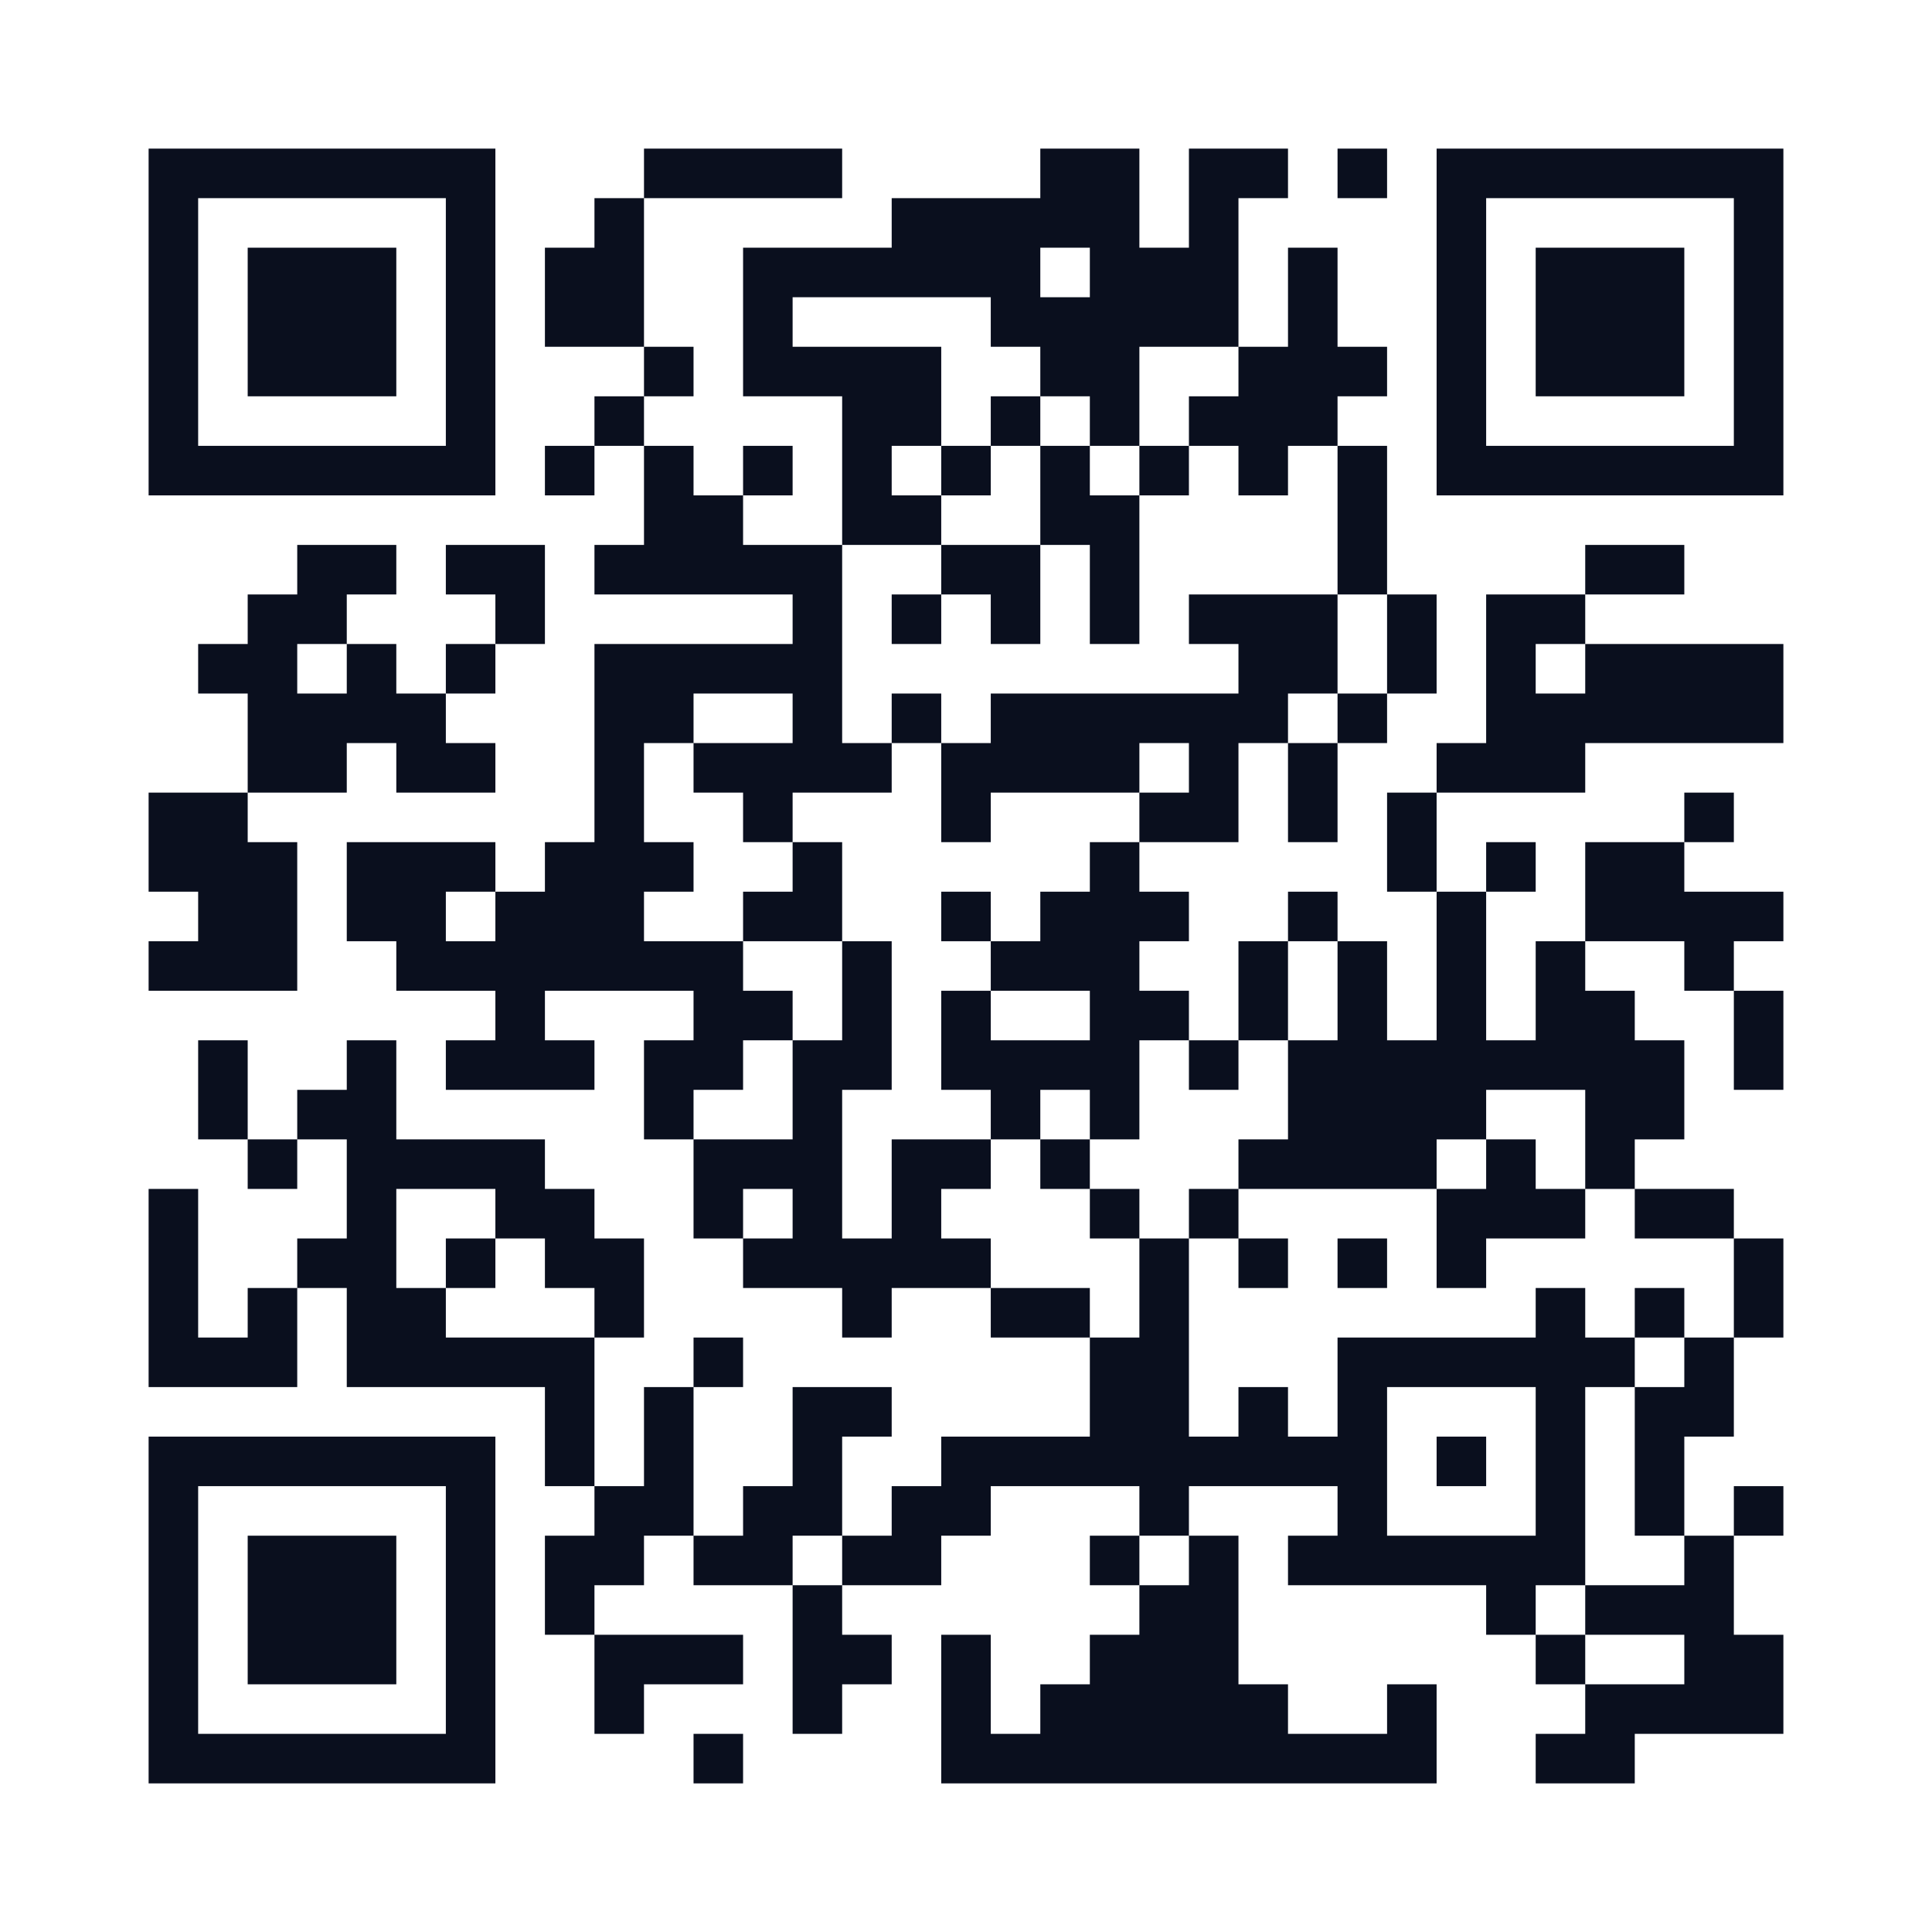
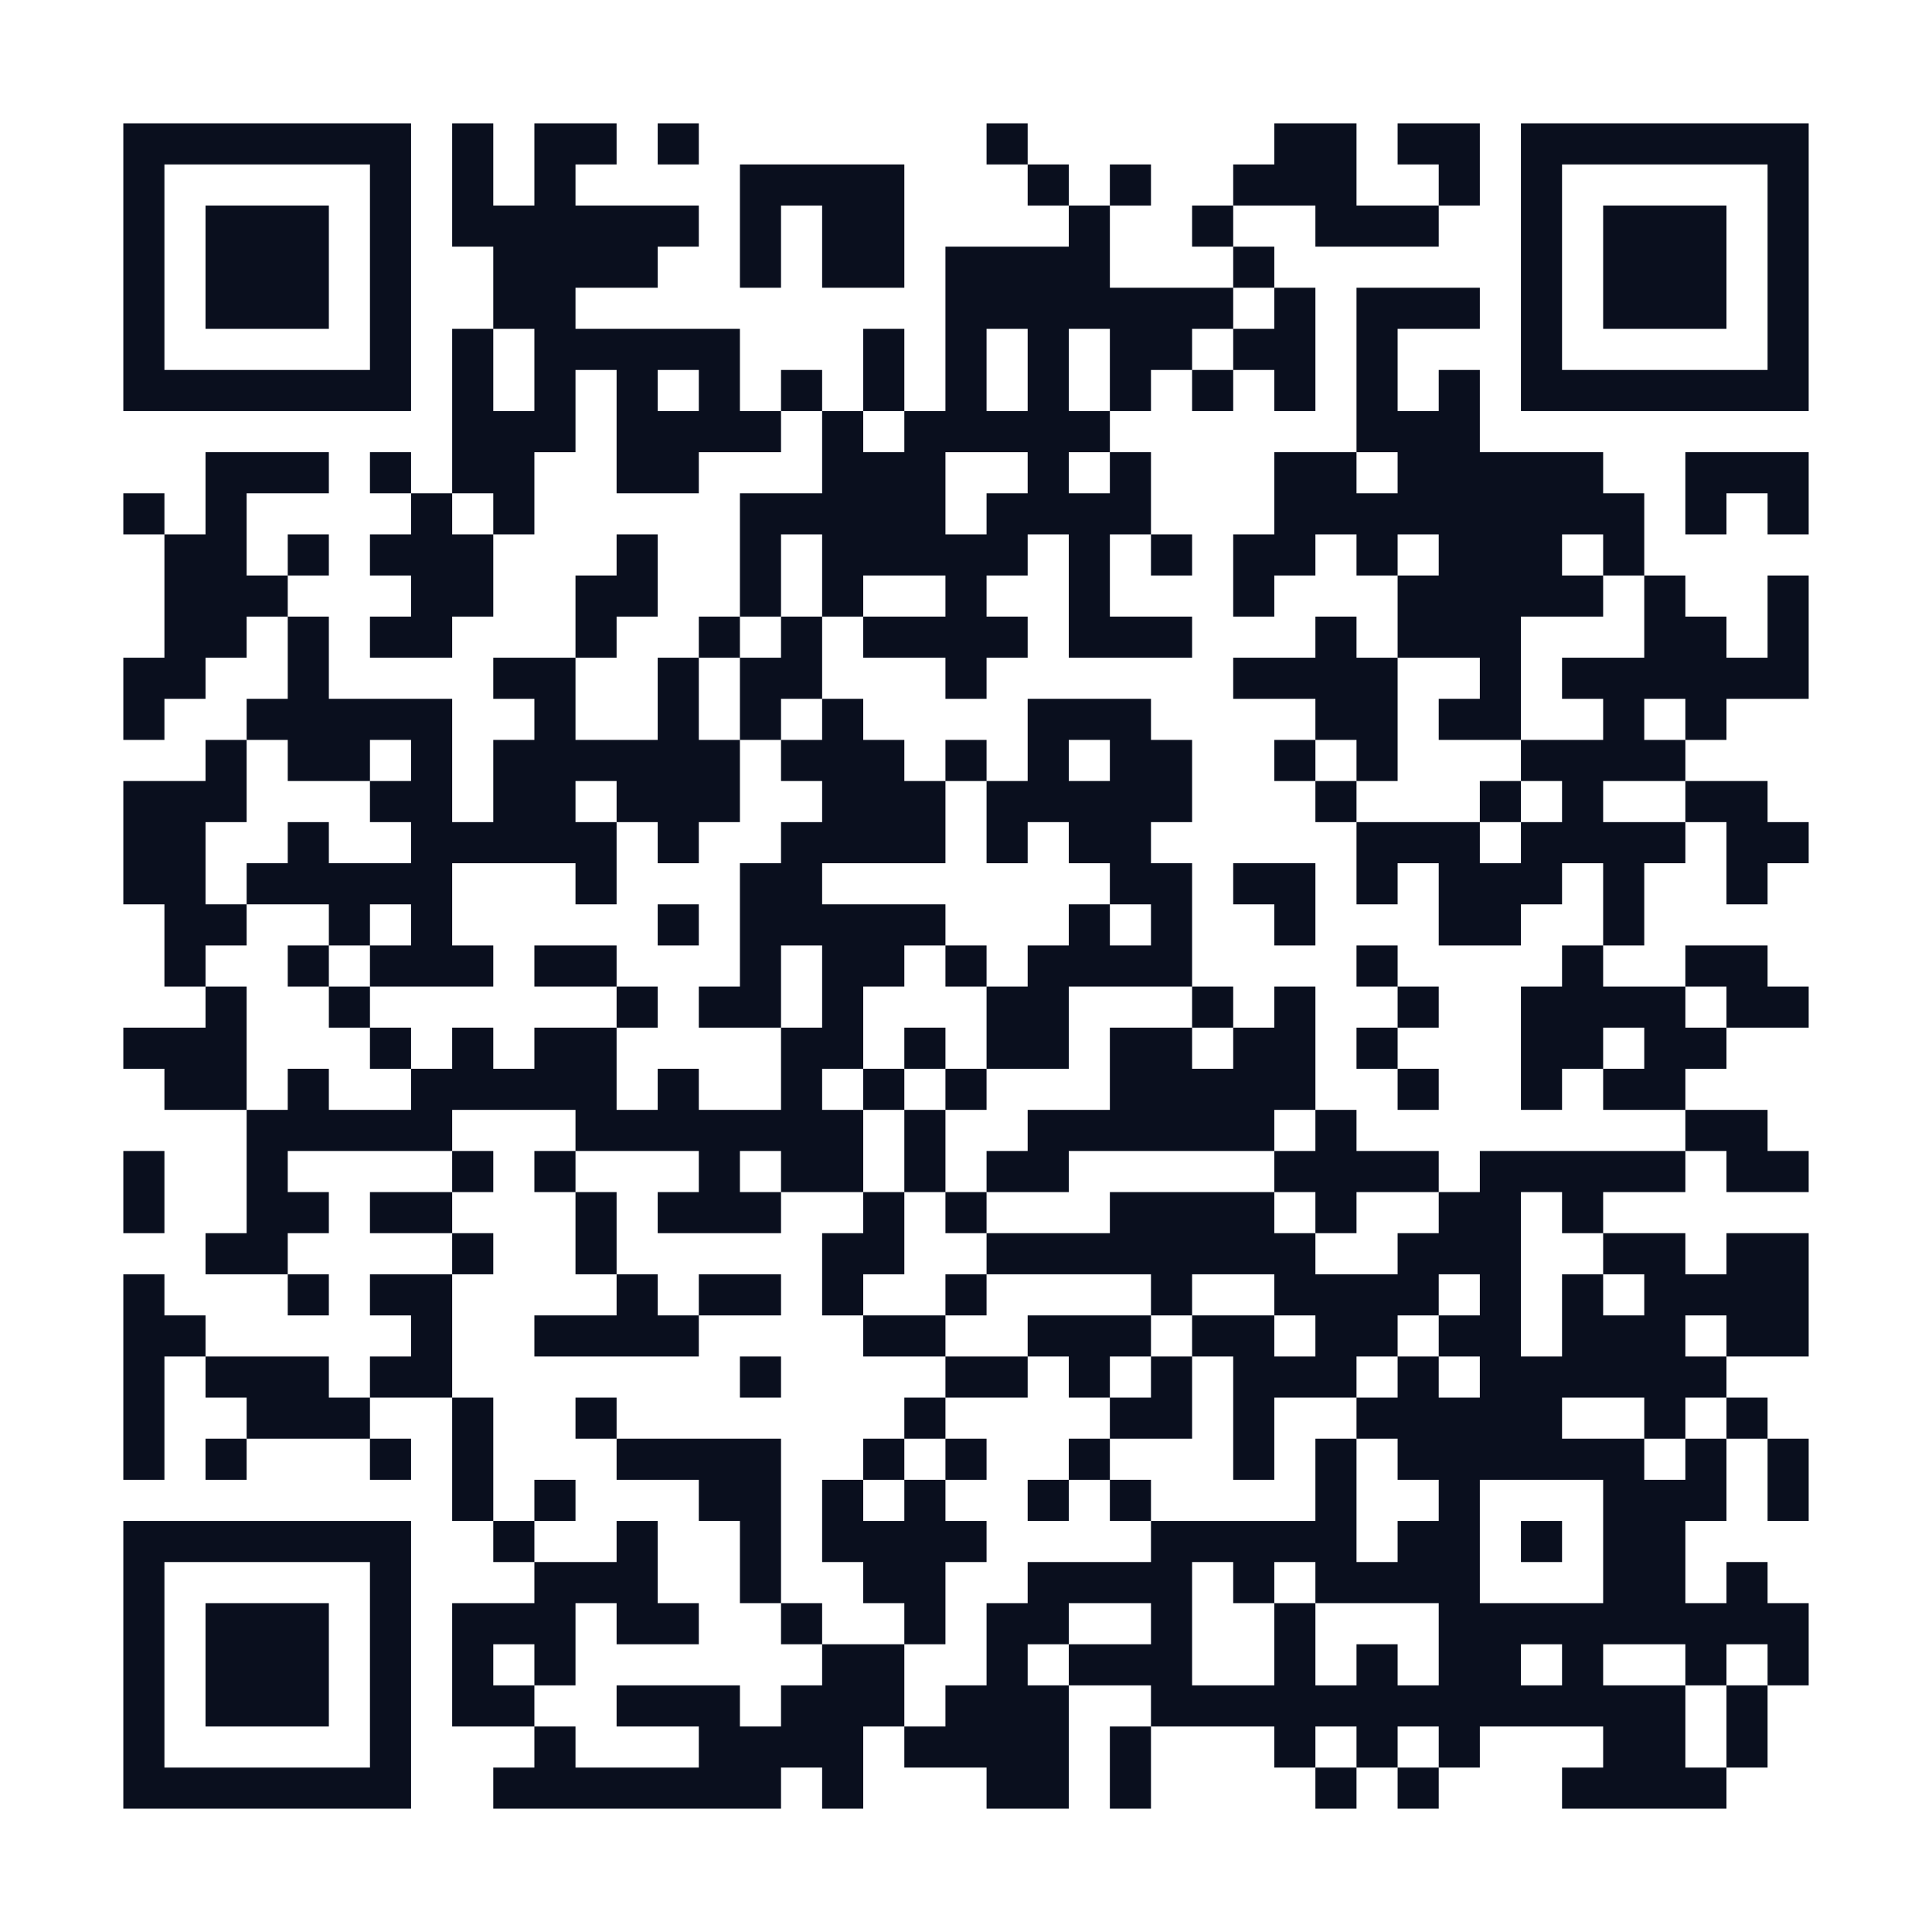
- <svg xmlns="http://www.w3.org/2000/svg" width="312" height="312" class="segno">
-   <g transform="scale(8)">
-     <path fill="#fff" d="M0 0h39v39h-39z" />
-     <path class="qrline" stroke="#0a0f1e" d="M3 3.5h7m3 0h4m4 0h2m1 0h2m1 0h1m1 0h7m-33 1h1m5 0h1m2 0h1m5 0h5m1 0h1m4 0h1m5 0h1m-33 1h1m1 0h3m1 0h1m1 0h2m2 0h6m1 0h3m1 0h1m2 0h1m1 0h3m1 0h1m-33 1h1m1 0h3m1 0h1m1 0h2m2 0h1m4 0h5m1 0h1m2 0h1m1 0h3m1 0h1m-33 1h1m1 0h3m1 0h1m3 0h1m1 0h4m2 0h2m2 0h3m1 0h1m1 0h3m1 0h1m-33 1h1m5 0h1m2 0h1m4 0h2m1 0h1m1 0h1m1 0h3m2 0h1m5 0h1m-33 1h7m1 0h1m1 0h1m1 0h1m1 0h1m1 0h1m1 0h1m1 0h1m1 0h1m1 0h1m1 0h7m-23 1h2m2 0h2m2 0h2m4 0h1m-22 1h2m1 0h2m1 0h5m2 0h2m1 0h1m4 0h1m4 0h2m-29 1h2m3 0h1m5 0h1m1 0h1m1 0h1m1 0h1m1 0h3m1 0h1m1 0h2m-28 1h2m1 0h1m1 0h1m2 0h5m8 0h2m1 0h1m1 0h1m1 0h4m-31 1h4m3 0h2m2 0h1m1 0h1m1 0h6m1 0h1m2 0h6m-31 1h2m1 0h2m2 0h1m1 0h4m1 0h4m1 0h1m1 0h1m2 0h3m-29 1h2m7 0h1m2 0h1m3 0h1m3 0h2m1 0h1m1 0h1m5 0h1m-32 1h3m1 0h3m1 0h3m2 0h1m5 0h1m5 0h1m1 0h1m1 0h2m-30 1h2m1 0h2m1 0h3m2 0h2m2 0h1m1 0h3m2 0h1m2 0h1m2 0h4m-33 1h3m2 0h7m2 0h1m2 0h3m2 0h1m1 0h1m1 0h1m1 0h1m2 0h1m-25 1h1m3 0h2m1 0h1m1 0h1m2 0h2m1 0h1m1 0h1m1 0h1m1 0h2m2 0h1m-32 1h1m2 0h1m1 0h3m1 0h2m1 0h2m1 0h4m1 0h1m1 0h8m1 0h1m-32 1h1m1 0h2m5 0h1m2 0h1m3 0h1m1 0h1m3 0h4m2 0h2m-29 1h1m1 0h4m3 0h3m1 0h2m1 0h1m3 0h4m1 0h1m1 0h1m-30 1h1m3 0h1m2 0h2m2 0h1m1 0h1m1 0h1m3 0h1m1 0h1m4 0h3m1 0h2m-32 1h1m2 0h2m1 0h1m1 0h2m2 0h5m3 0h1m1 0h1m1 0h1m1 0h1m5 0h1m-33 1h1m1 0h1m1 0h2m3 0h1m4 0h1m2 0h2m1 0h1m7 0h1m1 0h1m1 0h1m-33 1h3m1 0h5m2 0h1m7 0h2m3 0h6m1 0h1m-24 1h1m1 0h1m2 0h2m4 0h2m1 0h1m1 0h1m3 0h1m1 0h2m-32 1h7m1 0h1m1 0h1m2 0h1m2 0h9m1 0h1m1 0h1m1 0h1m-31 1h1m5 0h1m2 0h2m1 0h2m1 0h2m3 0h1m3 0h1m3 0h1m1 0h1m1 0h1m-33 1h1m1 0h3m1 0h1m1 0h2m1 0h2m1 0h2m3 0h1m1 0h1m1 0h6m2 0h1m-32 1h1m1 0h3m1 0h1m1 0h1m4 0h1m6 0h2m5 0h1m1 0h3m-32 1h1m1 0h3m1 0h1m2 0h3m1 0h2m1 0h1m2 0h3m6 0h1m2 0h2m-33 1h1m5 0h1m2 0h1m3 0h1m2 0h1m1 0h5m2 0h1m3 0h4m-33 1h7m4 0h1m4 0h10m2 0h2" />
+ <svg xmlns="http://www.w3.org/2000/svg" width="470" height="470" class="segno">
+   <g transform="scale(10)">
+     <path fill="#fff" d="M0 0h47v47h-47z" />
+     <path class="qrline" stroke="#0a0f1e" d="M3 3.5h7m1 0h1m1 0h2m1 0h1m7 0h1m6 0h2m1 0h2m1 0h7m-41 1h1m5 0h1m1 0h1m1 0h1m4 0h4m3 0h1m1 0h1m2 0h3m2 0h1m1 0h1m5 0h1m-41 1h1m1 0h3m1 0h1m1 0h6m1 0h1m1 0h2m4 0h1m2 0h1m2 0h3m2 0h1m1 0h3m1 0h1m-41 1h1m1 0h3m1 0h1m2 0h4m2 0h1m1 0h2m1 0h4m3 0h1m6 0h1m1 0h3m1 0h1m-41 1h1m1 0h3m1 0h1m2 0h2m9 0h7m1 0h1m1 0h3m1 0h1m1 0h3m1 0h1m-41 1h1m5 0h1m1 0h1m1 0h5m3 0h1m1 0h1m1 0h1m1 0h2m1 0h2m1 0h1m3 0h1m5 0h1m-41 1h7m1 0h1m1 0h1m1 0h1m1 0h1m1 0h1m1 0h1m1 0h1m1 0h1m1 0h1m1 0h1m1 0h1m1 0h1m1 0h1m1 0h7m-33 1h3m1 0h4m1 0h1m1 0h5m6 0h3m-31 1h3m1 0h1m1 0h2m2 0h2m3 0h3m2 0h1m1 0h1m3 0h2m1 0h5m2 0h3m-41 1h1m1 0h1m4 0h1m1 0h1m5 0h5m1 0h4m3 0h9m1 0h1m1 0h1m-40 1h2m1 0h1m1 0h3m3 0h1m2 0h1m1 0h5m1 0h1m1 0h1m1 0h2m1 0h1m1 0h3m1 0h1m-36 1h3m3 0h2m2 0h2m2 0h1m1 0h1m2 0h1m2 0h1m3 0h1m3 0h5m1 0h1m2 0h1m-40 1h2m1 0h1m1 0h2m3 0h1m2 0h1m1 0h1m1 0h4m1 0h3m3 0h1m1 0h3m3 0h2m1 0h1m-41 1h2m2 0h1m4 0h2m2 0h1m1 0h2m3 0h1m6 0h4m2 0h1m1 0h6m-41 1h1m2 0h5m2 0h1m2 0h1m1 0h1m1 0h1m4 0h3m4 0h2m1 0h2m2 0h1m1 0h1m-37 1h1m1 0h2m1 0h1m1 0h6m1 0h3m1 0h1m1 0h1m1 0h2m2 0h1m1 0h1m3 0h4m-38 1h3m3 0h2m1 0h2m1 0h3m2 0h3m1 0h5m3 0h1m3 0h1m1 0h1m2 0h2m-40 1h2m2 0h1m2 0h5m1 0h1m2 0h4m1 0h1m1 0h2m5 0h3m1 0h4m1 0h2m-41 1h2m1 0h5m3 0h1m3 0h2m7 0h2m1 0h2m1 0h1m1 0h3m1 0h1m2 0h1m-39 1h2m2 0h1m1 0h1m5 0h1m1 0h5m3 0h1m1 0h1m2 0h1m3 0h2m2 0h1m-36 1h1m2 0h1m1 0h3m1 0h2m3 0h1m1 0h2m1 0h1m1 0h4m4 0h1m4 0h1m2 0h2m-38 1h1m2 0h1m6 0h1m1 0h2m1 0h1m3 0h2m3 0h1m1 0h1m2 0h1m2 0h4m1 0h2m-41 1h3m3 0h1m1 0h1m1 0h2m4 0h2m1 0h1m1 0h2m1 0h2m1 0h2m1 0h1m3 0h2m1 0h2m-38 1h2m1 0h1m2 0h5m1 0h1m2 0h1m1 0h1m1 0h1m3 0h5m2 0h1m2 0h1m1 0h2m-35 1h5m3 0h7m1 0h1m2 0h6m1 0h1m8 0h2m-40 1h1m2 0h1m4 0h1m1 0h1m3 0h1m1 0h2m1 0h1m1 0h2m5 0h4m1 0h5m1 0h2m-41 1h1m2 0h2m1 0h2m3 0h1m1 0h3m2 0h1m1 0h1m3 0h4m1 0h1m2 0h2m1 0h1m-34 1h2m4 0h1m2 0h1m5 0h2m2 0h8m2 0h3m2 0h2m1 0h2m-41 1h1m3 0h1m1 0h2m4 0h1m1 0h2m1 0h1m2 0h1m4 0h1m2 0h4m1 0h1m1 0h1m1 0h4m-41 1h2m5 0h1m2 0h4m4 0h2m2 0h3m1 0h2m1 0h2m1 0h2m1 0h3m1 0h2m-41 1h1m1 0h3m1 0h2m7 0h1m4 0h2m1 0h1m1 0h1m1 0h3m1 0h1m1 0h6m-39 1h1m2 0h3m2 0h1m2 0h1m7 0h1m4 0h2m1 0h1m2 0h5m2 0h1m1 0h1m-40 1h1m1 0h1m3 0h1m1 0h1m3 0h4m2 0h1m1 0h1m2 0h1m3 0h1m1 0h1m1 0h6m1 0h1m1 0h1m-33 1h1m1 0h1m3 0h2m1 0h1m1 0h1m2 0h1m1 0h1m4 0h1m2 0h1m3 0h3m1 0h1m-41 1h7m2 0h1m2 0h1m2 0h1m1 0h4m4 0h5m1 0h2m1 0h1m1 0h2m-38 1h1m5 0h1m3 0h3m2 0h1m2 0h2m2 0h4m1 0h1m1 0h4m3 0h2m1 0h1m-40 1h1m1 0h3m1 0h1m1 0h3m1 0h2m2 0h1m2 0h1m1 0h2m2 0h1m2 0h1m3 0h9m-41 1h1m1 0h3m1 0h1m1 0h1m1 0h1m6 0h2m2 0h1m1 0h3m2 0h1m1 0h1m1 0h2m1 0h1m2 0h1m1 0h1m-41 1h1m1 0h3m1 0h1m1 0h2m2 0h3m1 0h3m1 0h3m2 0h13m1 0h1m-40 1h1m5 0h1m3 0h1m3 0h4m1 0h4m1 0h1m3 0h1m1 0h1m1 0h1m3 0h2m1 0h1m-40 1h7m2 0h7m1 0h1m3 0h2m1 0h1m4 0h1m1 0h1m3 0h4" />
  </g>
</svg>
